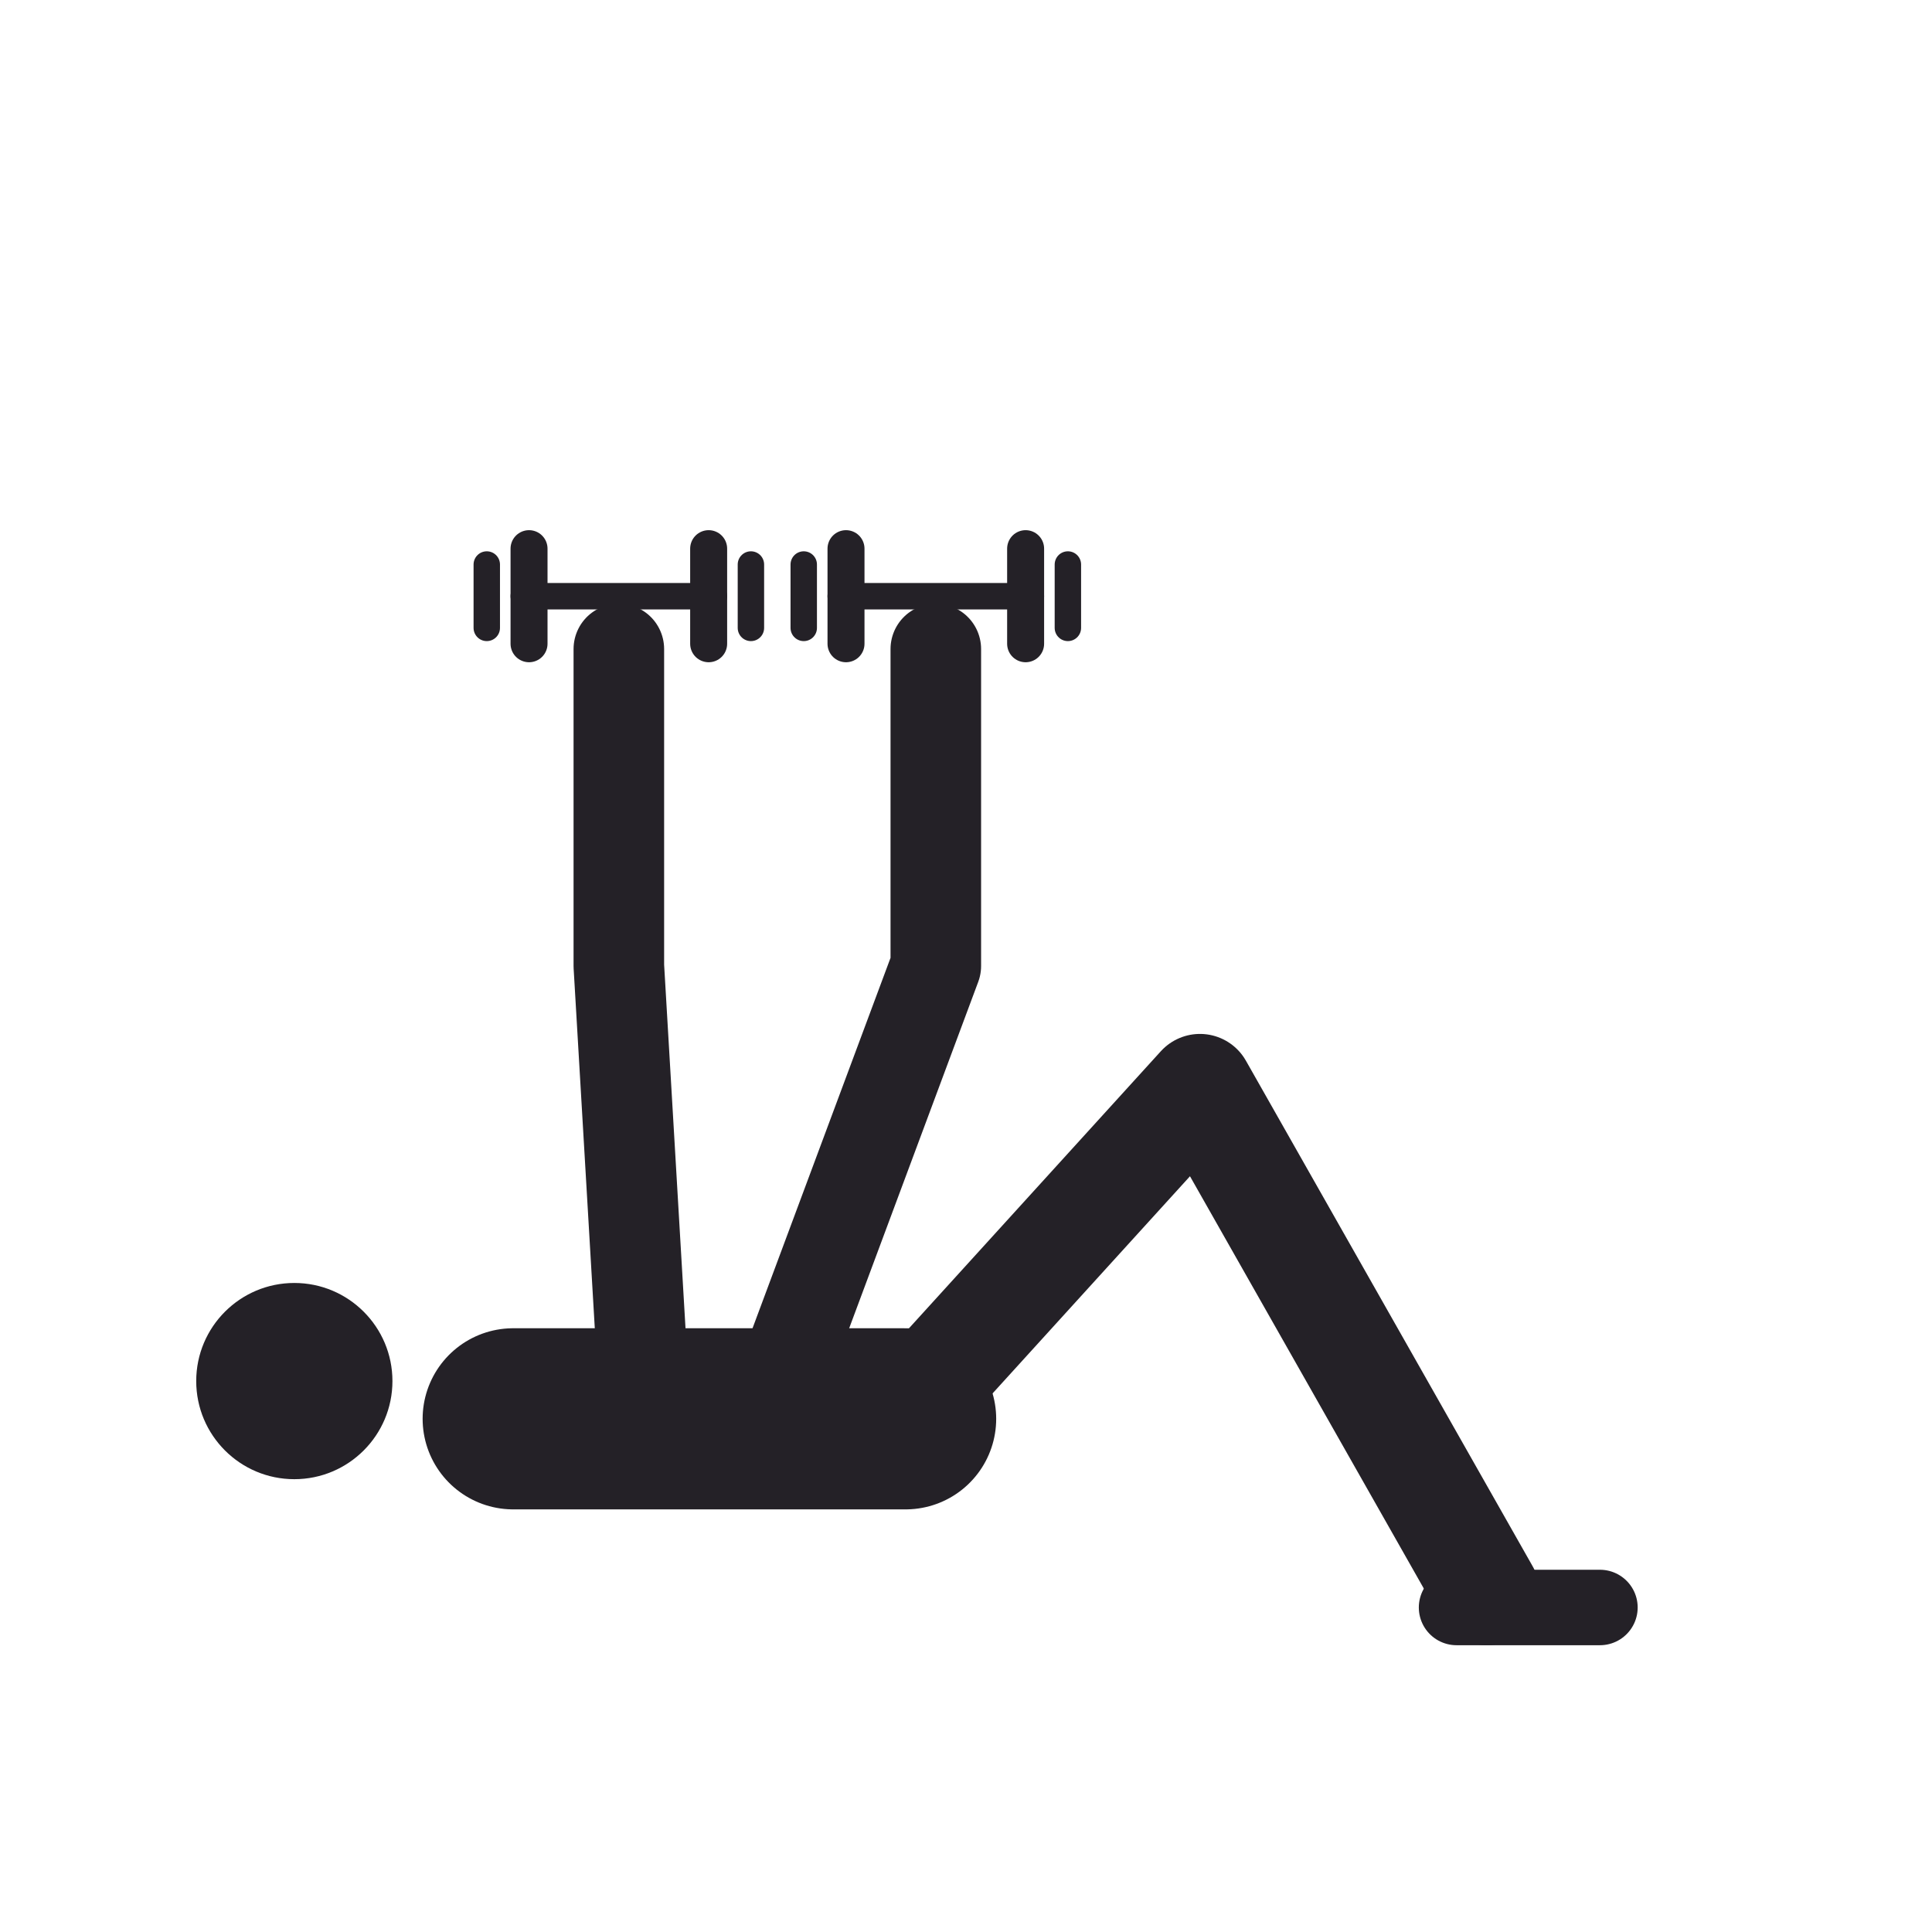
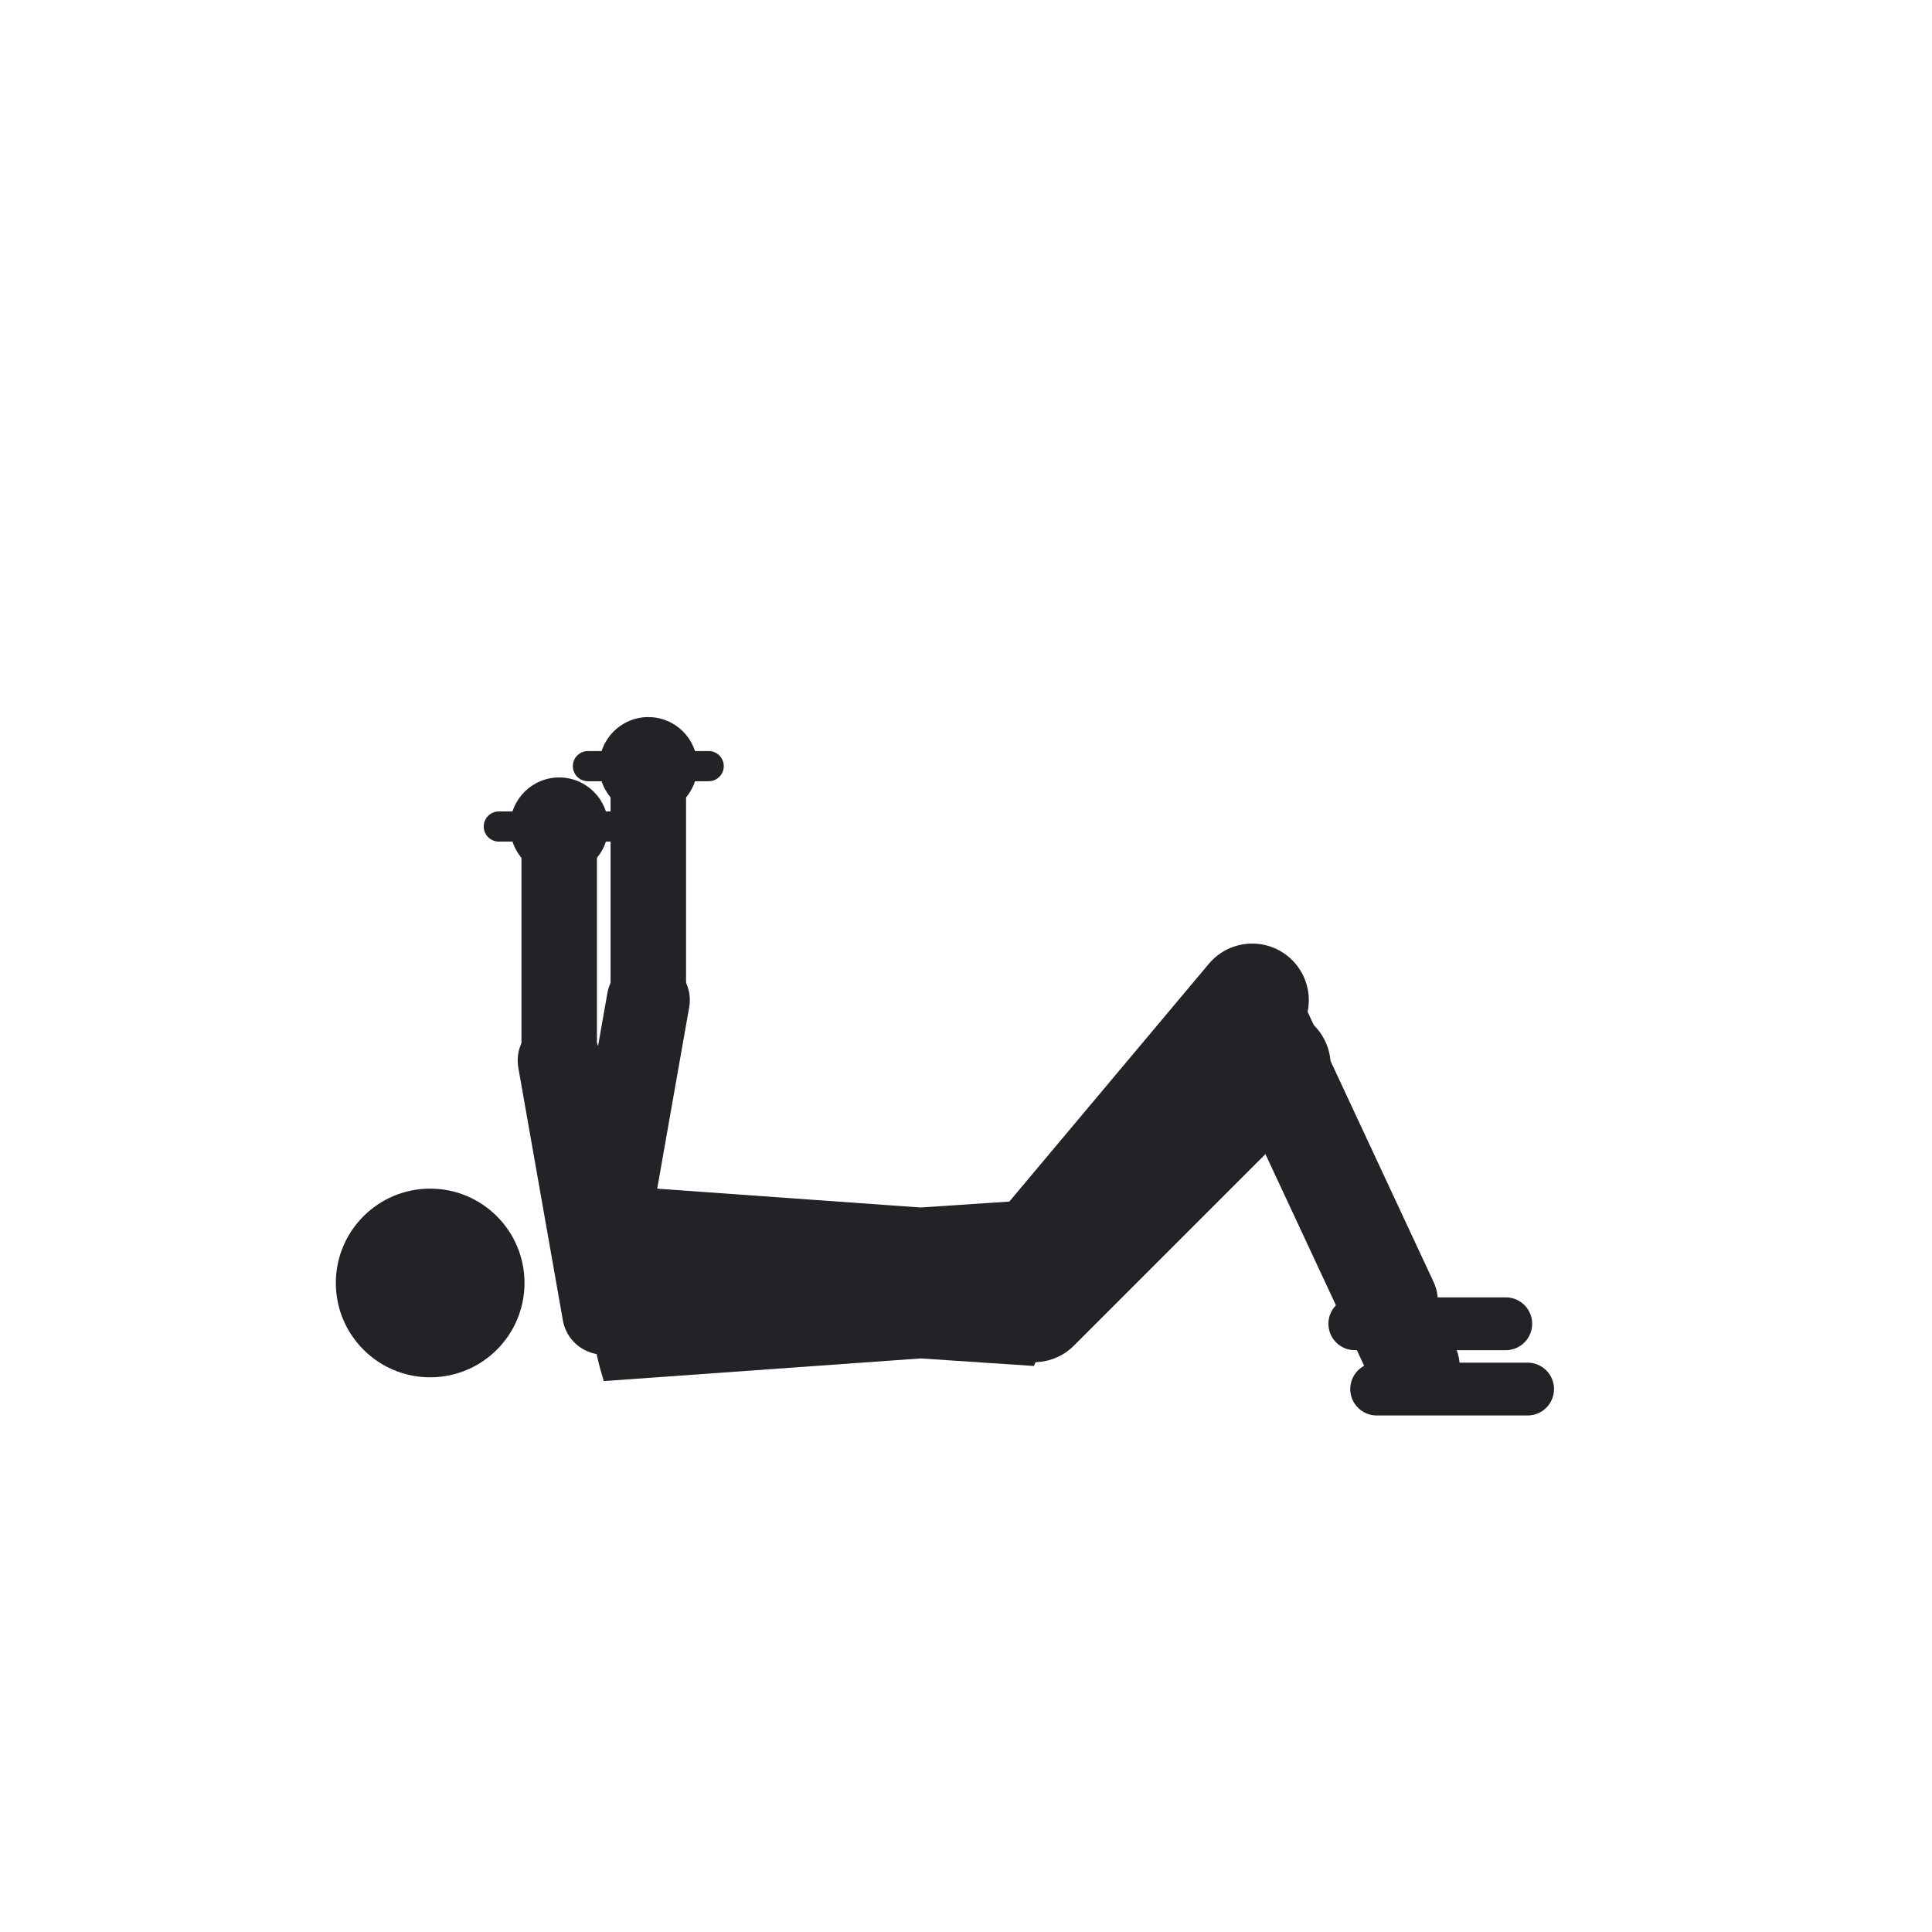
<svg xmlns="http://www.w3.org/2000/svg" width="256" height="256" viewBox="0 0 256 256" color="#242127" role="img" aria-labelledby="title desc">
  <g id="pictogram">
-     <circle cx="39" cy="183" r="13" fill="currentColor" />
-     <path d="M68 188H120" fill="none" stroke="currentColor" stroke-width="24" stroke-linecap="round" stroke-linejoin="round" />
-     <path d="M119 188 159 144 197 211" fill="none" stroke="currentColor" stroke-width="14" stroke-linecap="round" stroke-linejoin="round" />
-     <path d="M85 179 82 128V86M105 179 124 128V86" fill="none" stroke="currentColor" stroke-width="12" stroke-linecap="round" stroke-linejoin="round" />
-     <g transform="translate(82 79) rotate(0) scale(0.7)">
-       <path d="M-18 0H18" fill="none" stroke="currentColor" stroke-width="5" stroke-linecap="round" stroke-linejoin="round" />
-       <path d="M-17-9V9M17-9V9" fill="none" stroke="currentColor" stroke-width="7" stroke-linecap="round" stroke-linejoin="round" />
-       <path d="M-25-6V6M25-6V6" fill="none" stroke="currentColor" stroke-width="5" stroke-linecap="round" stroke-linejoin="round" />
+     <path d="M137 173 L168.82 141.18" fill="none" stroke="currentColor" stroke-width="15" stroke-linecap="round" stroke-linejoin="round" />
+     <path d="M168.82 141.18 L187.415 181.058" fill="none" stroke="currentColor" stroke-width="12" stroke-linecap="round" stroke-linejoin="round" />
+     <path d="M182.415 184.058 L202.415 184.058" fill="none" stroke="currentColor" stroke-width="7" stroke-linecap="round" stroke-linejoin="round" />
+     <path d="M137 167 L165.925 132.528" fill="none" stroke="currentColor" stroke-width="15" stroke-linecap="round" stroke-linejoin="round" />
+     <path d="M165.925 132.528 L184.521 172.406" fill="none" stroke="currentColor" stroke-width="12" stroke-linecap="round" stroke-linejoin="round" />
+     <path d="M179.521 175.406 L199.521 175.406" fill="none" stroke="currentColor" stroke-width="7" stroke-linecap="round" stroke-linejoin="round" />
+     <path d="M80 183 Q76 170 80 157 L122 160 L137 159 Q142 170 137 181 L122 180 Z" fill="currentColor" />
+     <path d="M80 174 L74.096 140.517" fill="none" stroke="currentColor" stroke-width="11" stroke-linecap="round" stroke-linejoin="round" />
+     <path d="M74.096 140.517 L74.096 109.517" fill="none" stroke="currentColor" stroke-width="10" stroke-linecap="round" stroke-linejoin="round" />
+     <circle cx="74.096" cy="109.517" r="4" fill="currentColor" />
+     <path d="M80 166 L85.904 132.517" fill="none" stroke="currentColor" stroke-width="11" stroke-linecap="round" stroke-linejoin="round" />
+     <path d="M85.904 132.517 L85.904 101.517" fill="none" stroke="currentColor" stroke-width="10" stroke-linecap="round" stroke-linejoin="round" />
+     <circle cx="85.904" cy="101.517" r="4" fill="currentColor" />
+     <circle cx="57" cy="170" r="12.5" fill="currentColor" />
+     <g transform="translate(74.096 109.517) rotate(0)">
+       <circle cx="0" cy="0" r="6.5" fill="currentColor" />
+       <path d="M-8 0 L8 0" fill="none" stroke="currentColor" stroke-width="4" stroke-linecap="round" stroke-linejoin="round" />
    </g>
-     <g transform="translate(124 79) rotate(0) scale(0.7)">
-       <path d="M-18 0H18" fill="none" stroke="currentColor" stroke-width="5" stroke-linecap="round" stroke-linejoin="round" />
-       <path d="M-17-9V9M17-9V9" fill="none" stroke="currentColor" stroke-width="7" stroke-linecap="round" stroke-linejoin="round" />
-       <path d="M-25-6V6M25-6V6" fill="none" stroke="currentColor" stroke-width="5" stroke-linecap="round" stroke-linejoin="round" />
+     <g transform="translate(85.904 101.517) rotate(0)">
+       <circle cx="0" cy="0" r="6.5" fill="currentColor" />
+       <path d="M-8 0 L8 0" fill="none" stroke="currentColor" stroke-width="4" stroke-linecap="round" stroke-linejoin="round" />
    </g>
-     <path d="M193 213H212" fill="none" stroke="currentColor" stroke-width="10" stroke-linecap="round" stroke-linejoin="round" />
  </g>
</svg>
